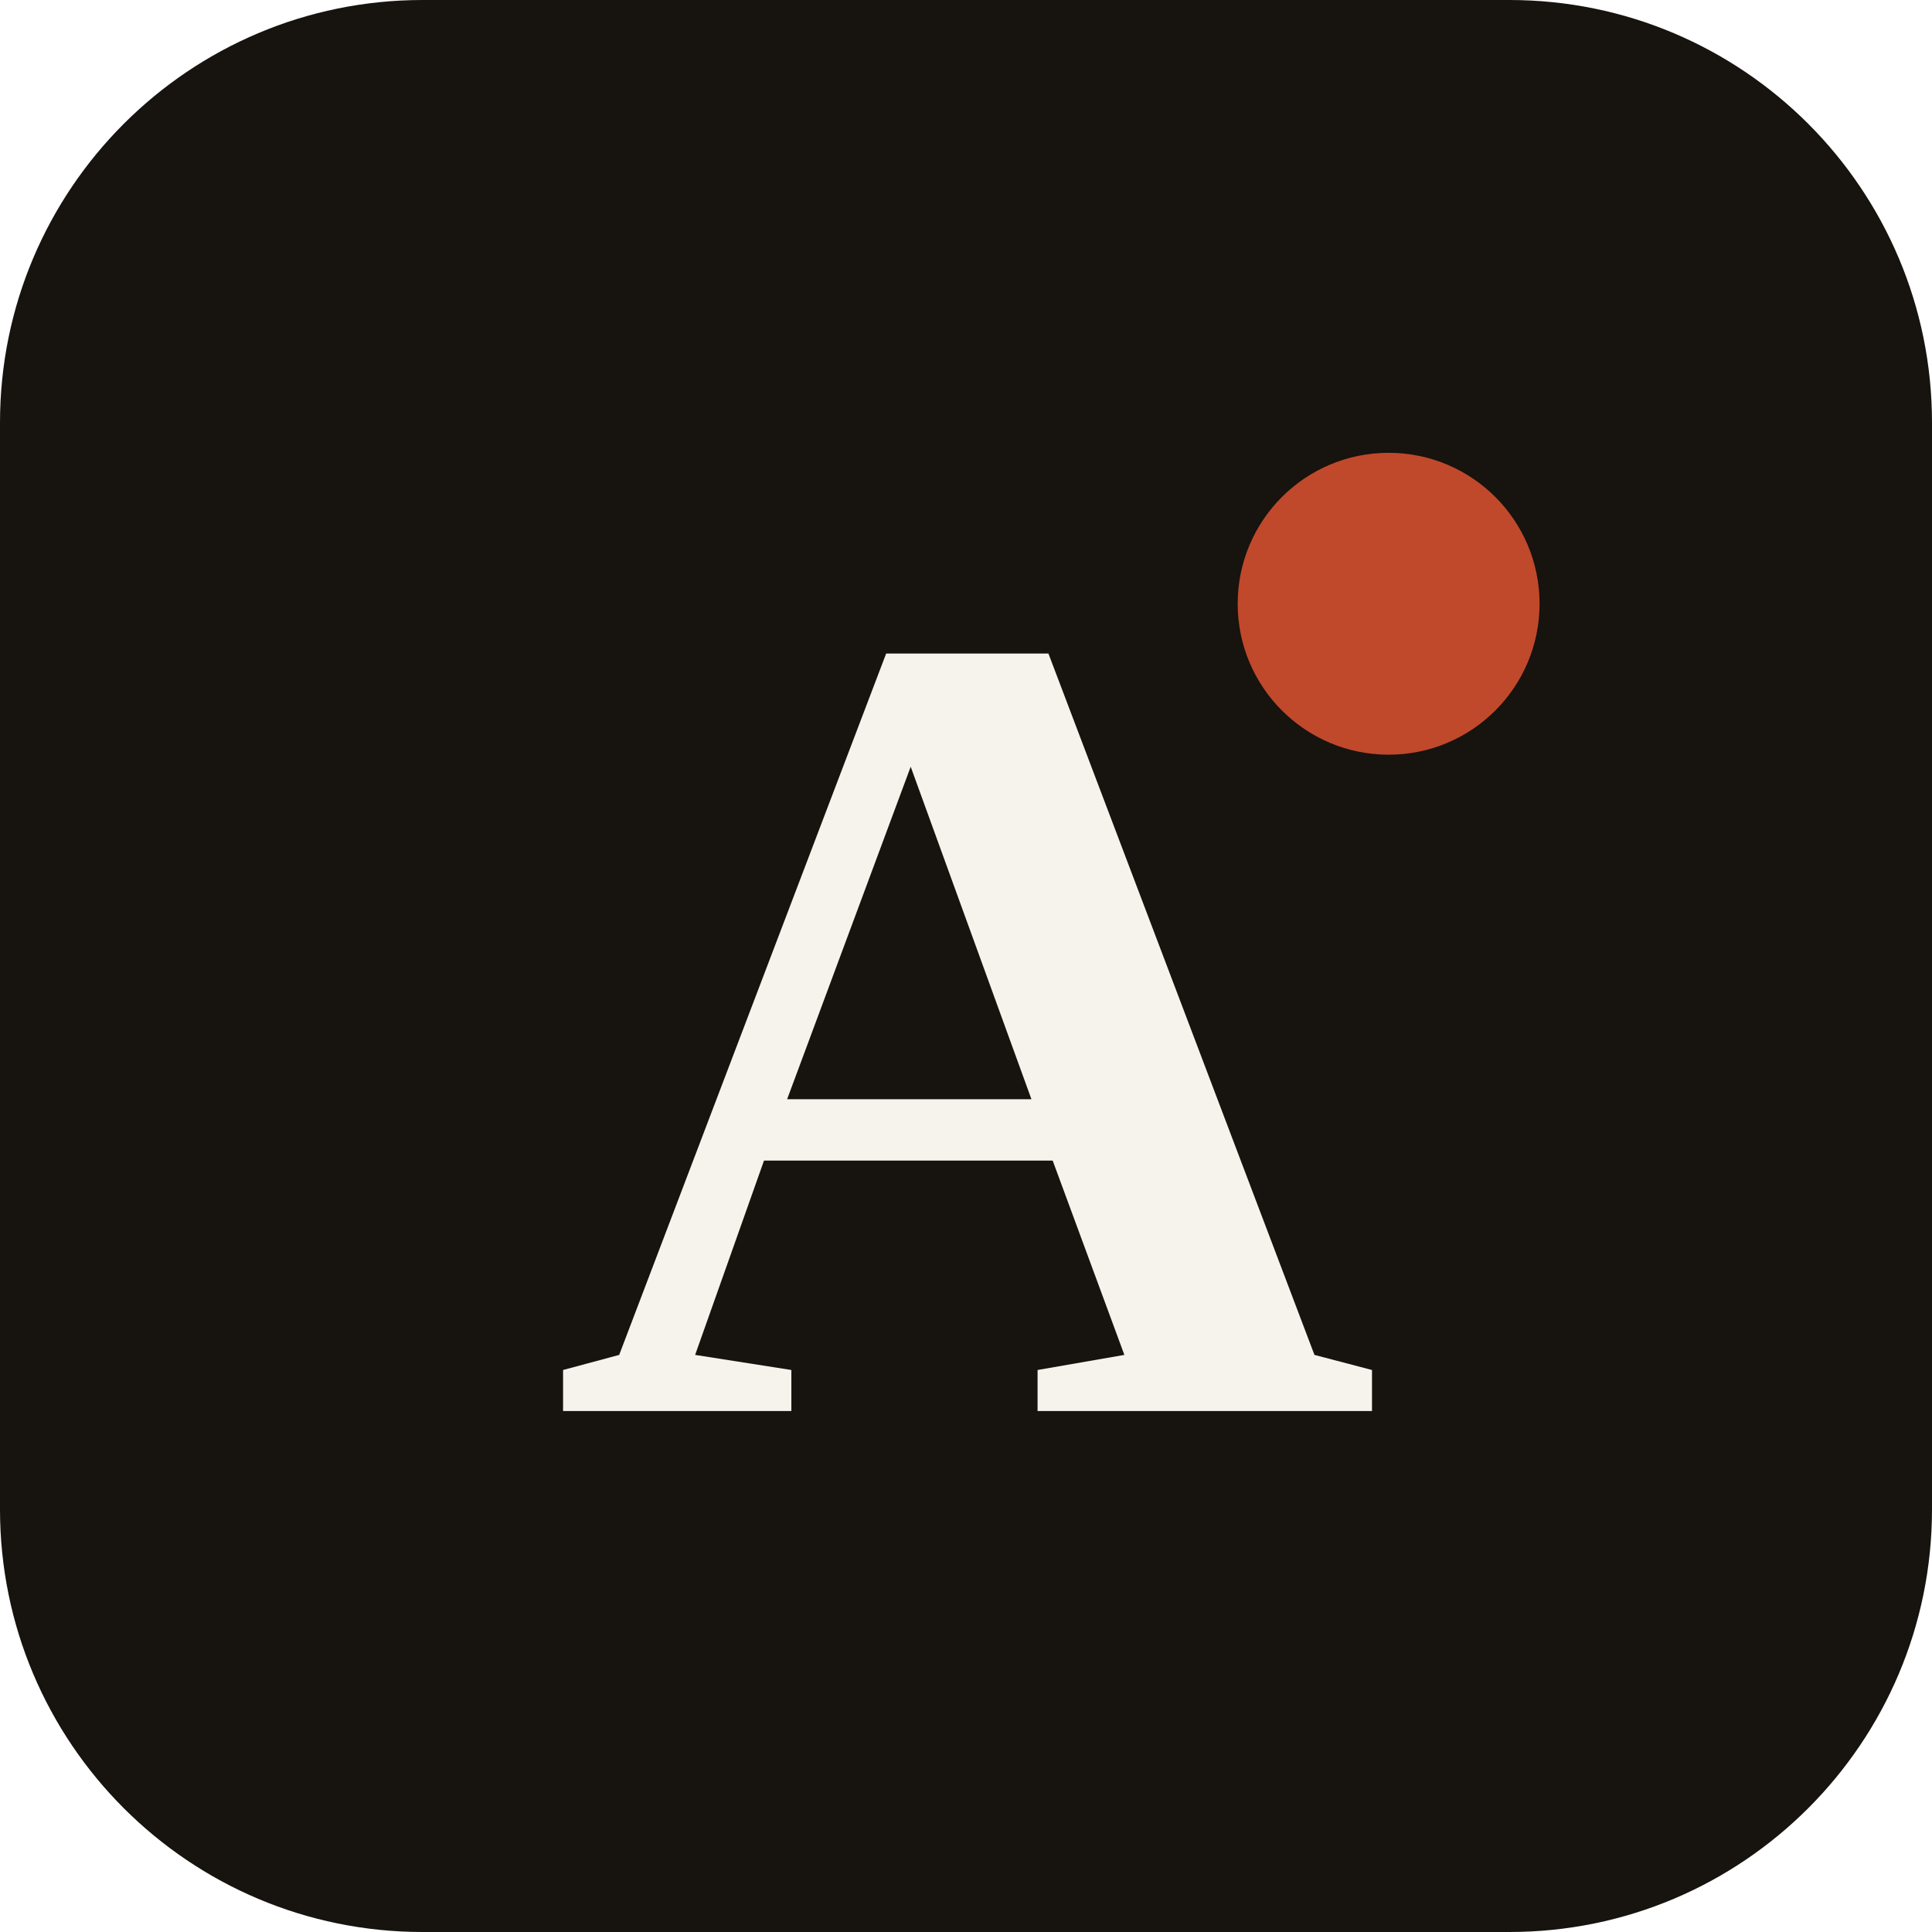
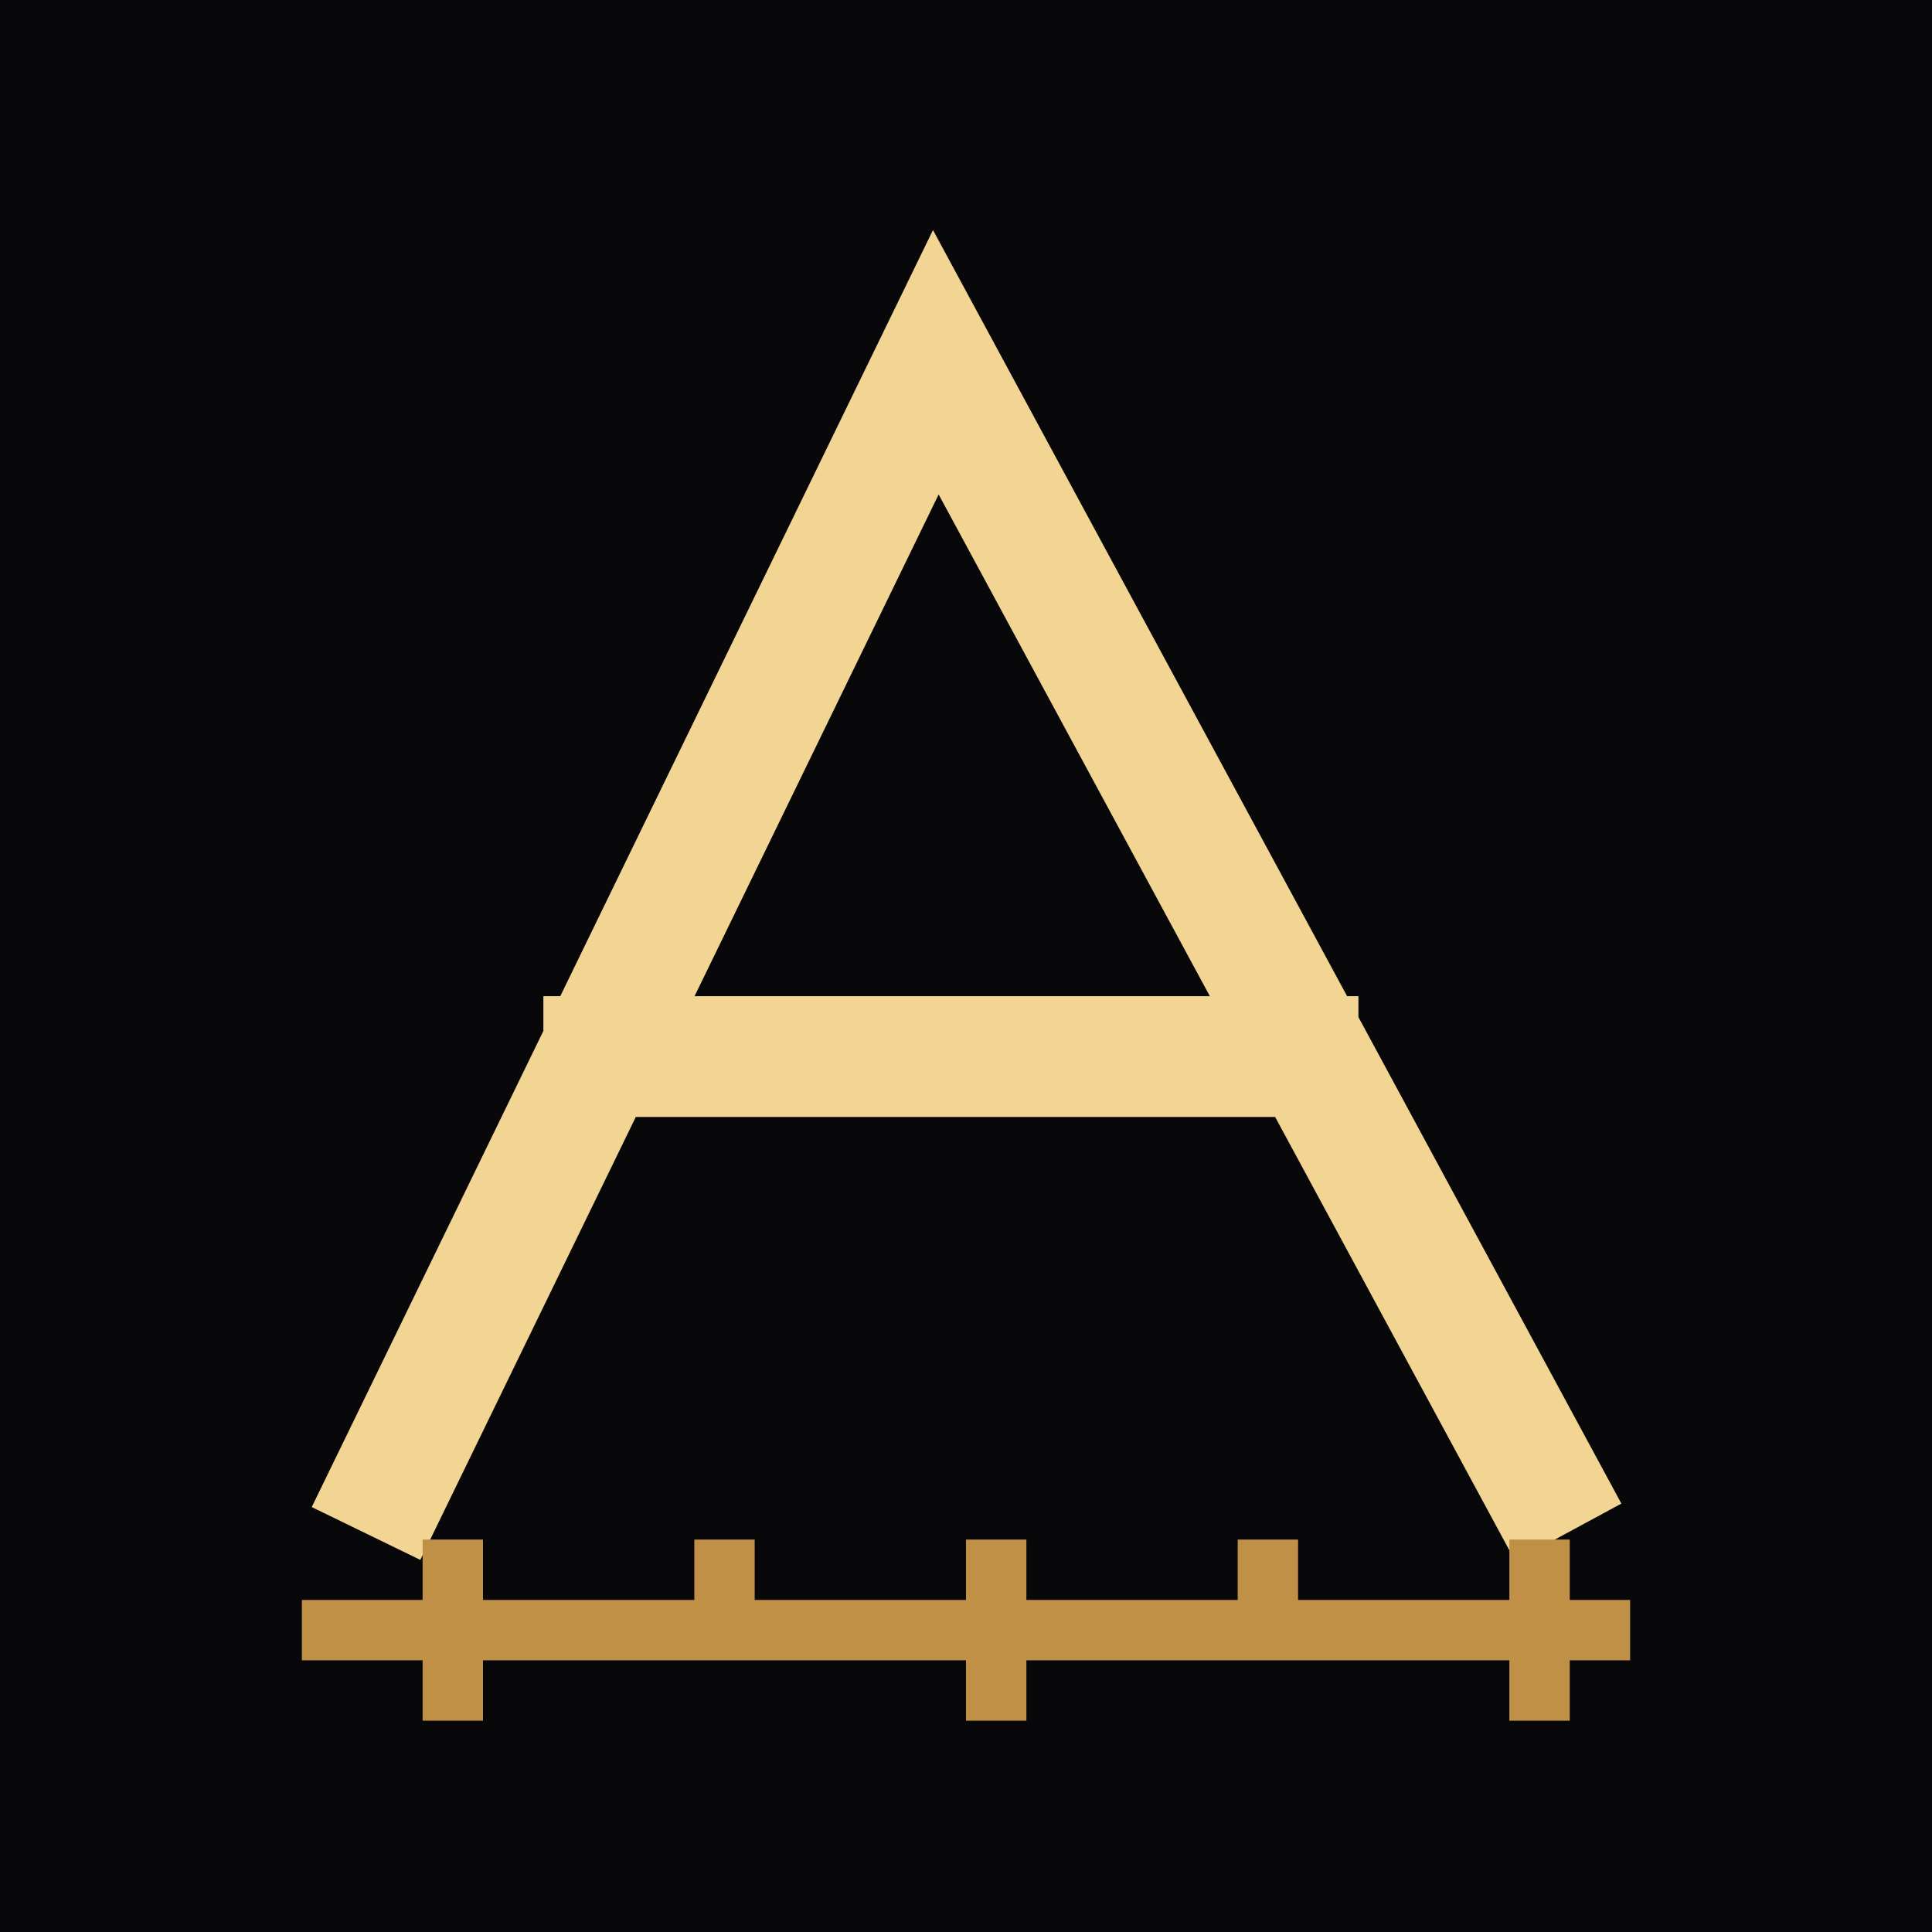
<svg xmlns="http://www.w3.org/2000/svg" viewBox="0 0 64 64" width="64" height="64" role="img" aria-label="Aptelle">
-   <rect width="64" height="64" rx="14" fill="#17130E" />
-   <text x="50%" y="53%" text-anchor="middle" dominant-baseline="central" font-family="Georgia, 'Times New Roman', serif" font-size="38" font-weight="600" fill="#F6F3EC">A</text>
-   <circle cx="46" cy="20" r="5" fill="#C0492B" />
+   <rect width="64" height="64" fill="#08080B" />
+   <path d="M13 49 31 12 51 49M20 35h23" fill="none" stroke="#F2D592" stroke-width="4" stroke-linecap="square" />
+   <path d="M10 54h44M15 51v6M24 51v3M33 51v6M42 51v3M51 51v6" fill="none" stroke="#C09047" stroke-width="2" />
</svg>
